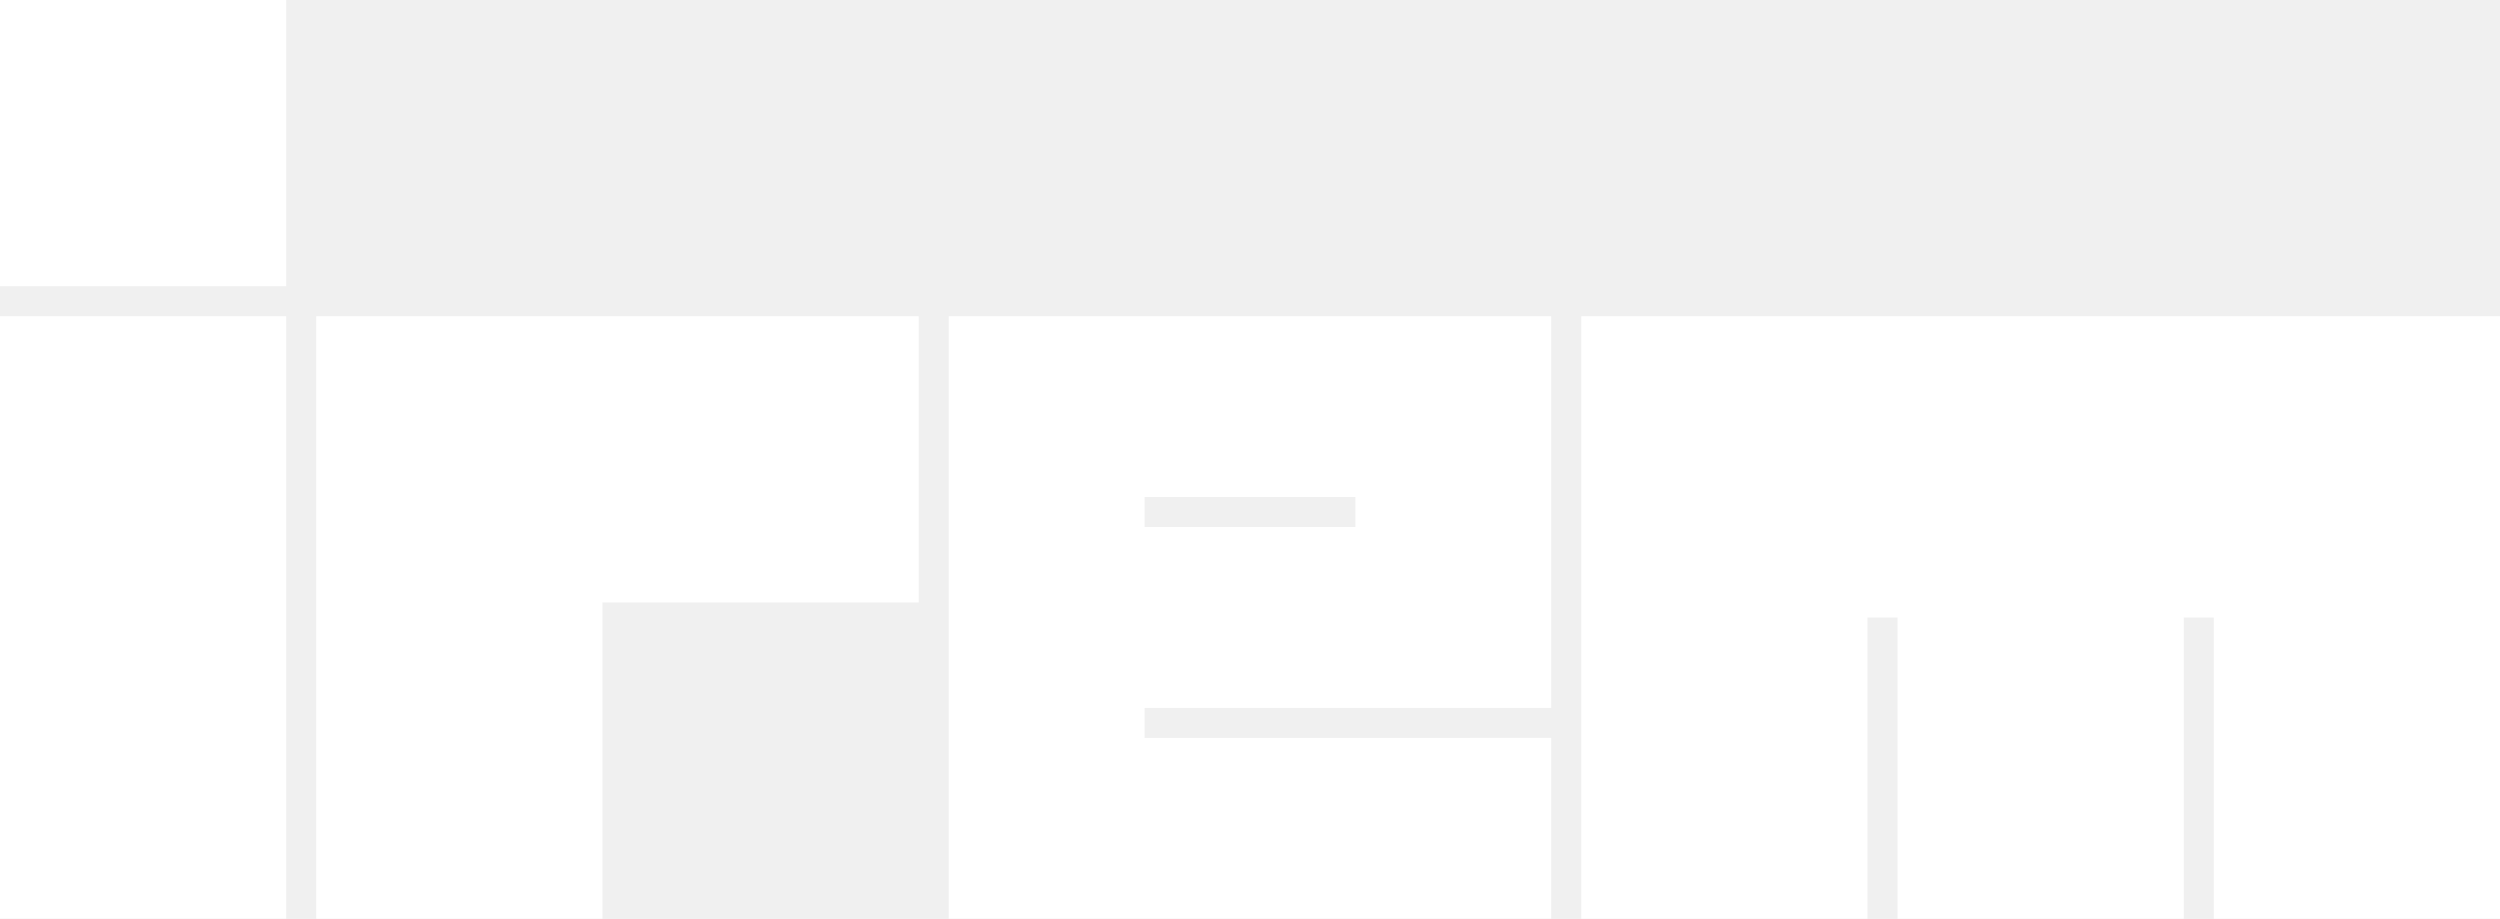
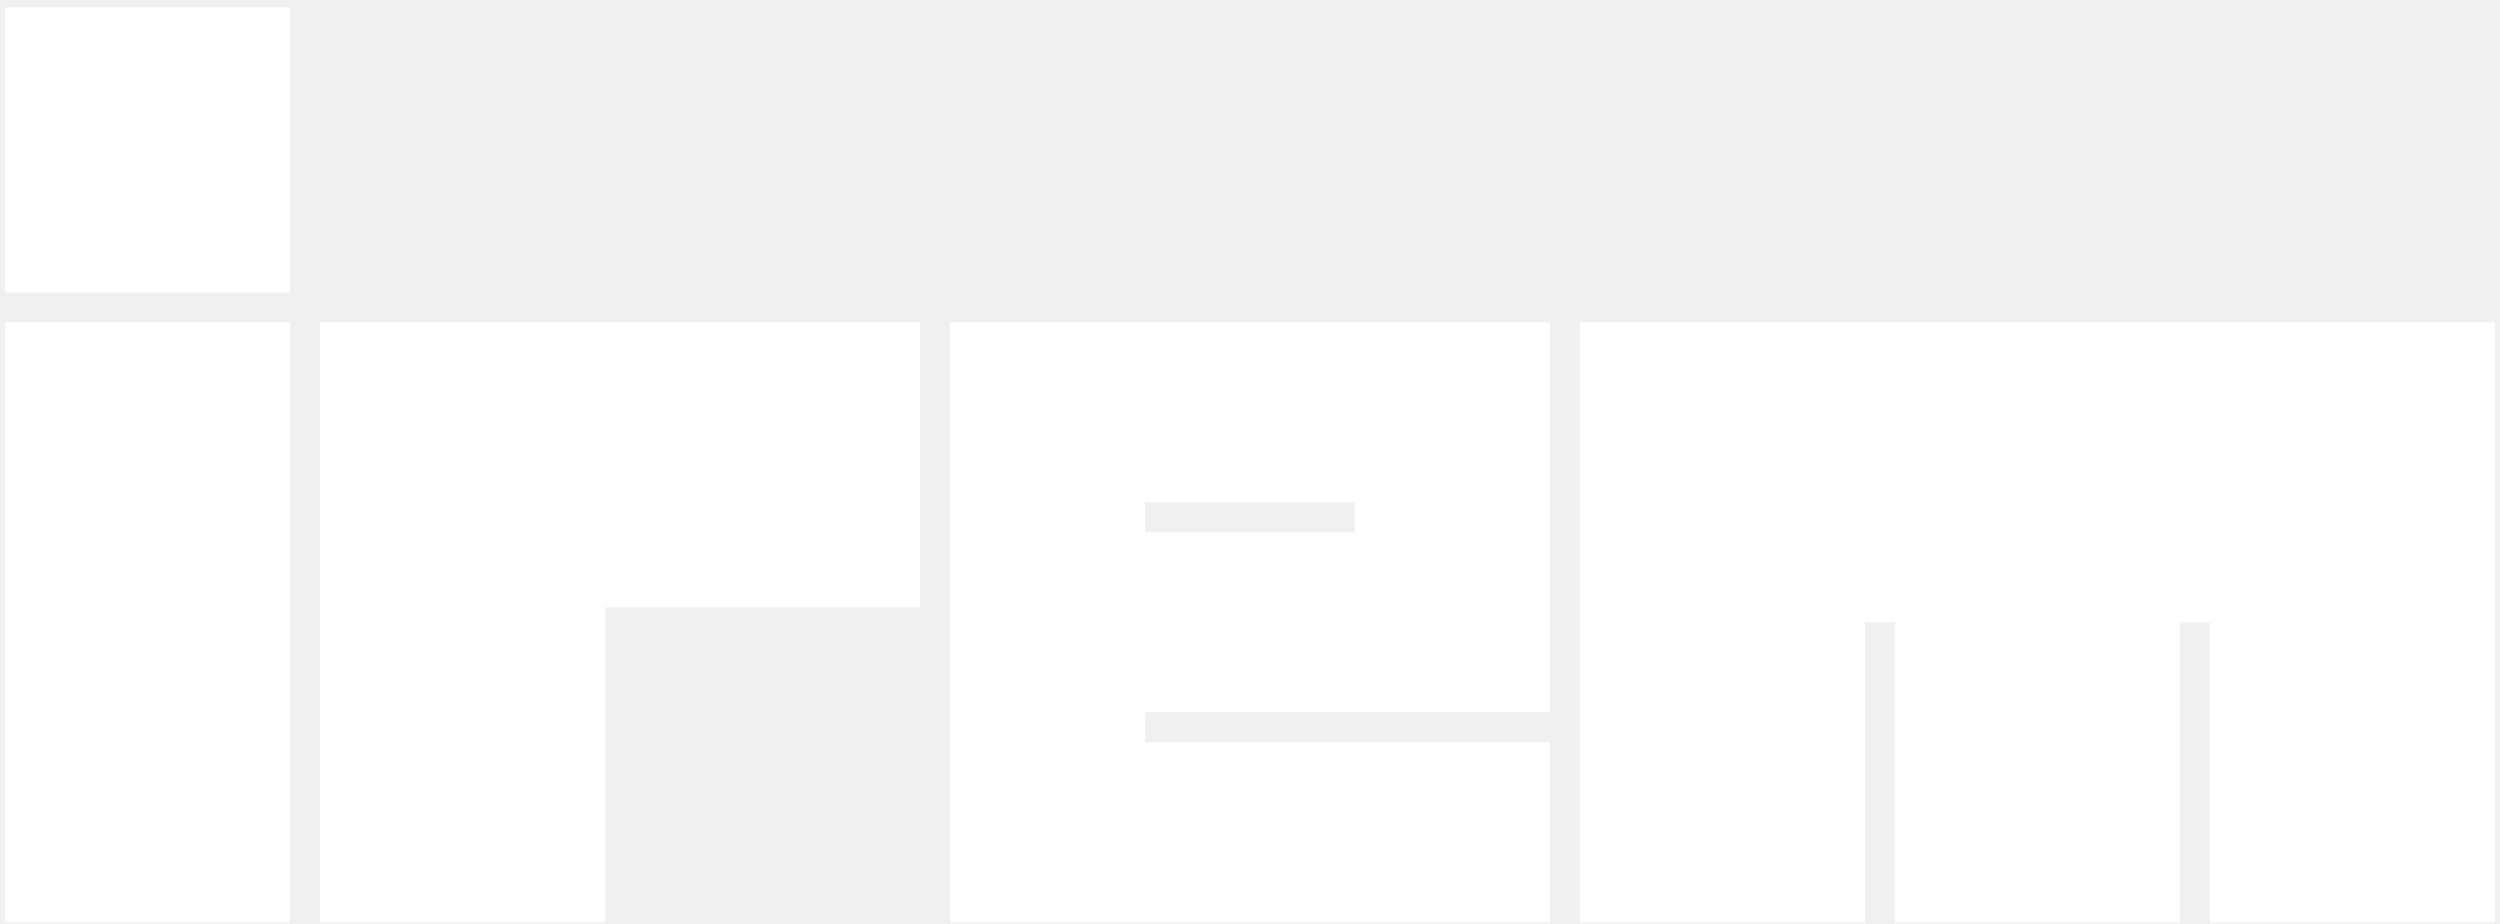
- <svg xmlns="http://www.w3.org/2000/svg" version="1.1" viewBox="0 0 3839 1410.8">
-   <rect class="st0" width="439.5" height="439.5" style="fill: rgb(255, 255, 255);" />
-   <polygon class="st0" points="1410.8 485.6 485.6 485.6 485.6 1410.8 925.1 1410.8 925.1 925.1 1410.8 925.1" style="fill: rgb(255, 255, 255);" />
-   <rect y="485.6" class="st0" width="439.5" height="925.1" style="fill: rgb(255, 255, 255);" />
-   <path class="st0" d="M 1757.6 1133.2 L 1757.6 1087.1 L 2382 1087.1 L 2382 485.6 L 1456.9 485.6 L 1456.9 1410.7 L 2382 1410.7 L 2382 1133.1 L 1757.6 1133.2 L 1757.6 1133.2 Z M 1757.6 763.2 L 2081.3 763.2 L 2081.3 809.3 L 1757.6 809.3 L 1757.6 763.2 L 1757.6 763.2 Z" style="fill: rgb(255, 255, 255);" />
-   <polygon class="st0" points="2428.2 485.6 2428.2 1410.8 2867.7 1410.8 2867.7 948.3 2913.9 948.3 2913.9 1410.8 3353.4 1410.8 3353.4 948.3 3399.5 948.3 3399.5 1410.8 3839 1410.8 3839 485.6" style="fill: rgb(255, 255, 255);" />
+ <svg xmlns="http://www.w3.org/2000/svg" width="100%" height="100%" viewBox="0 0 306 113" version="1.1" xml:space="preserve" style="fill-rule:evenodd;clip-rule:evenodd;stroke-linejoin:round;stroke-miterlimit:2;">
+   <g transform="matrix(1,0,0,1,-987,-1132)">
+     <g id="irem.afdesign" transform="matrix(1,0,0,1,1140,1188.89)">
+       <g transform="matrix(1,0,0,1,-320,-60)">
+         <g transform="matrix(0.0793876,0,0,0.0793876,167.616,4)">
+           <g>
+             <rect x="0" y="0" width="439.5" height="439.5" style="fill:white;" />
+             <path d="M1410.8,485.6L485.6,485.6L485.6,1410.8L925.1,1410.8L925.1,925.1L1410.8,925.1L1410.8,485.6Z" style="fill:white;fill-rule:nonzero;" />
+             <rect x="0" y="485.6" width="439.5" height="925.1" style="fill:white;" />
+             <path d="M1757.6,1133.2L1757.6,1087.1L2382,1087.1L2382,485.6L1456.9,485.6L1456.9,1410.7L2382,1410.7L2382,1133.1L1757.6,1133.2ZM1757.6,763.2L2081.3,763.2L2081.3,809.3L1757.6,809.3L1757.6,763.2Z" style="fill:white;fill-rule:nonzero;" />
+             <path d="M2428.2,485.6L2428.2,1410.8L2867.7,1410.8L2867.7,948.3L2913.9,948.3L2913.9,1410.8L3353.4,1410.8L3353.4,948.3L3399.5,948.3L3399.5,1410.8L3839,1410.8L3839,485.6L2428.2,485.6Z" style="fill:white;fill-rule:nonzero;" />
+           </g>
+         </g>
+       </g>
+     </g>
+   </g>
</svg>
